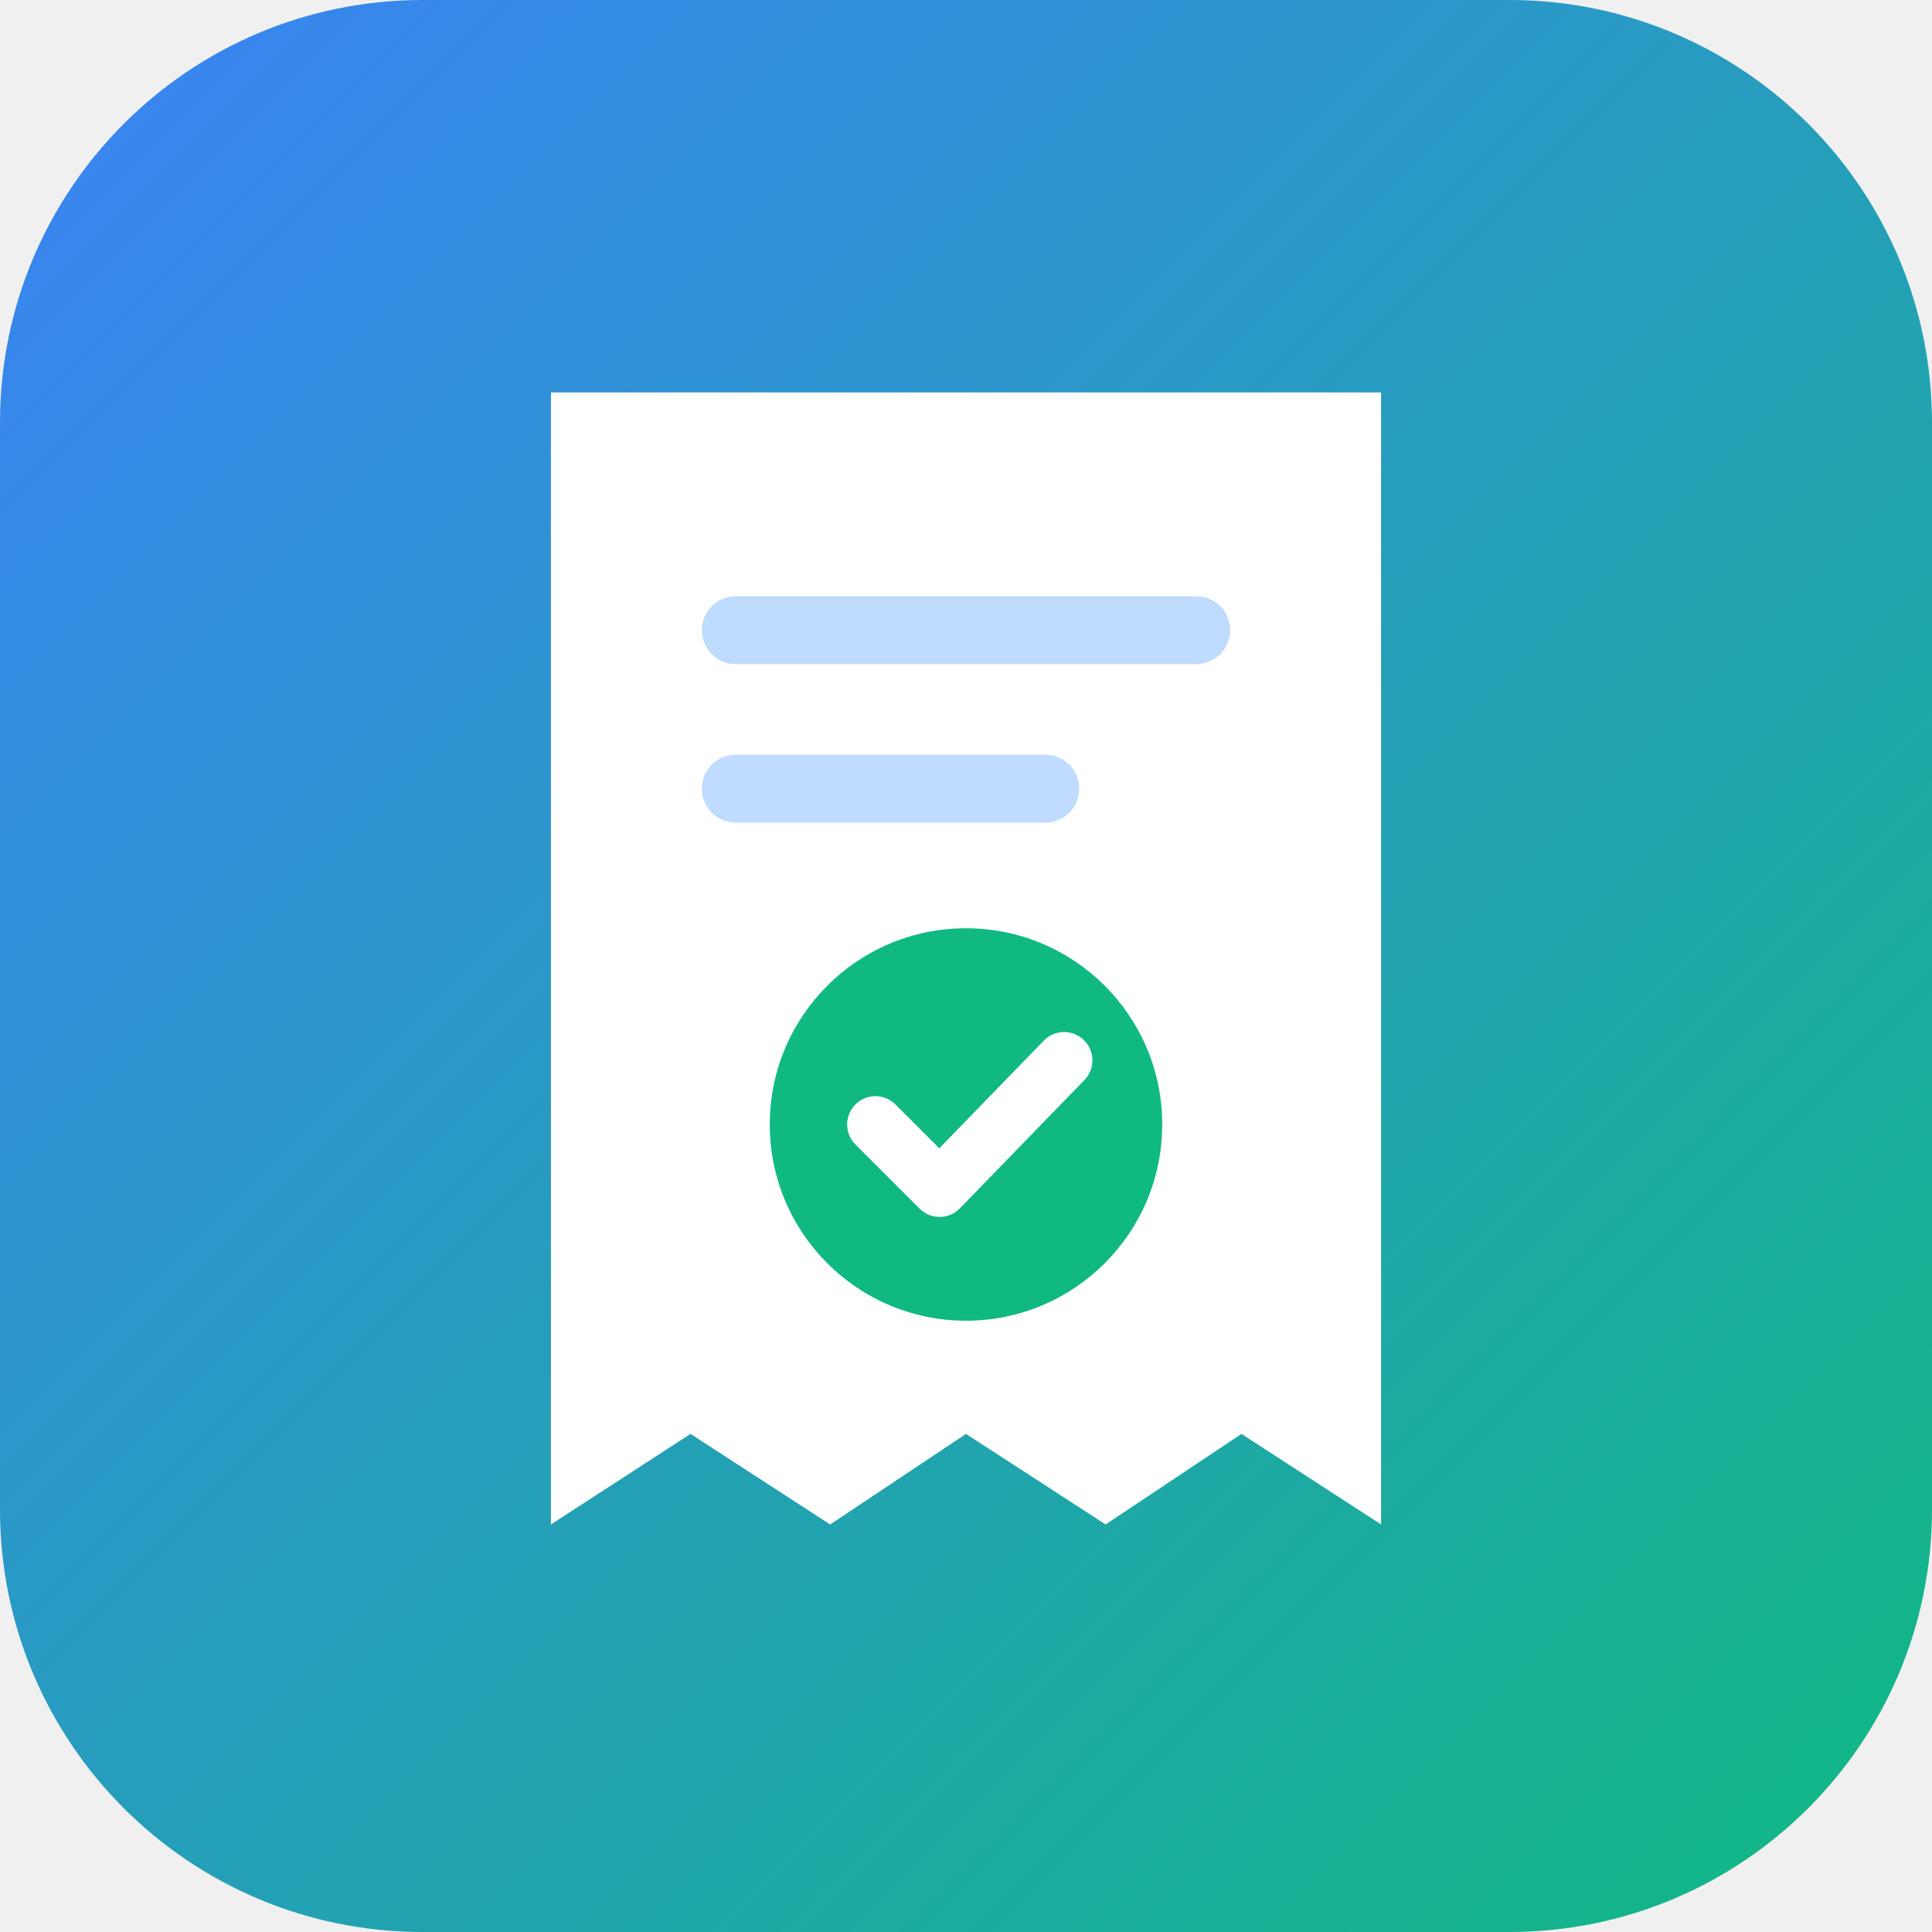
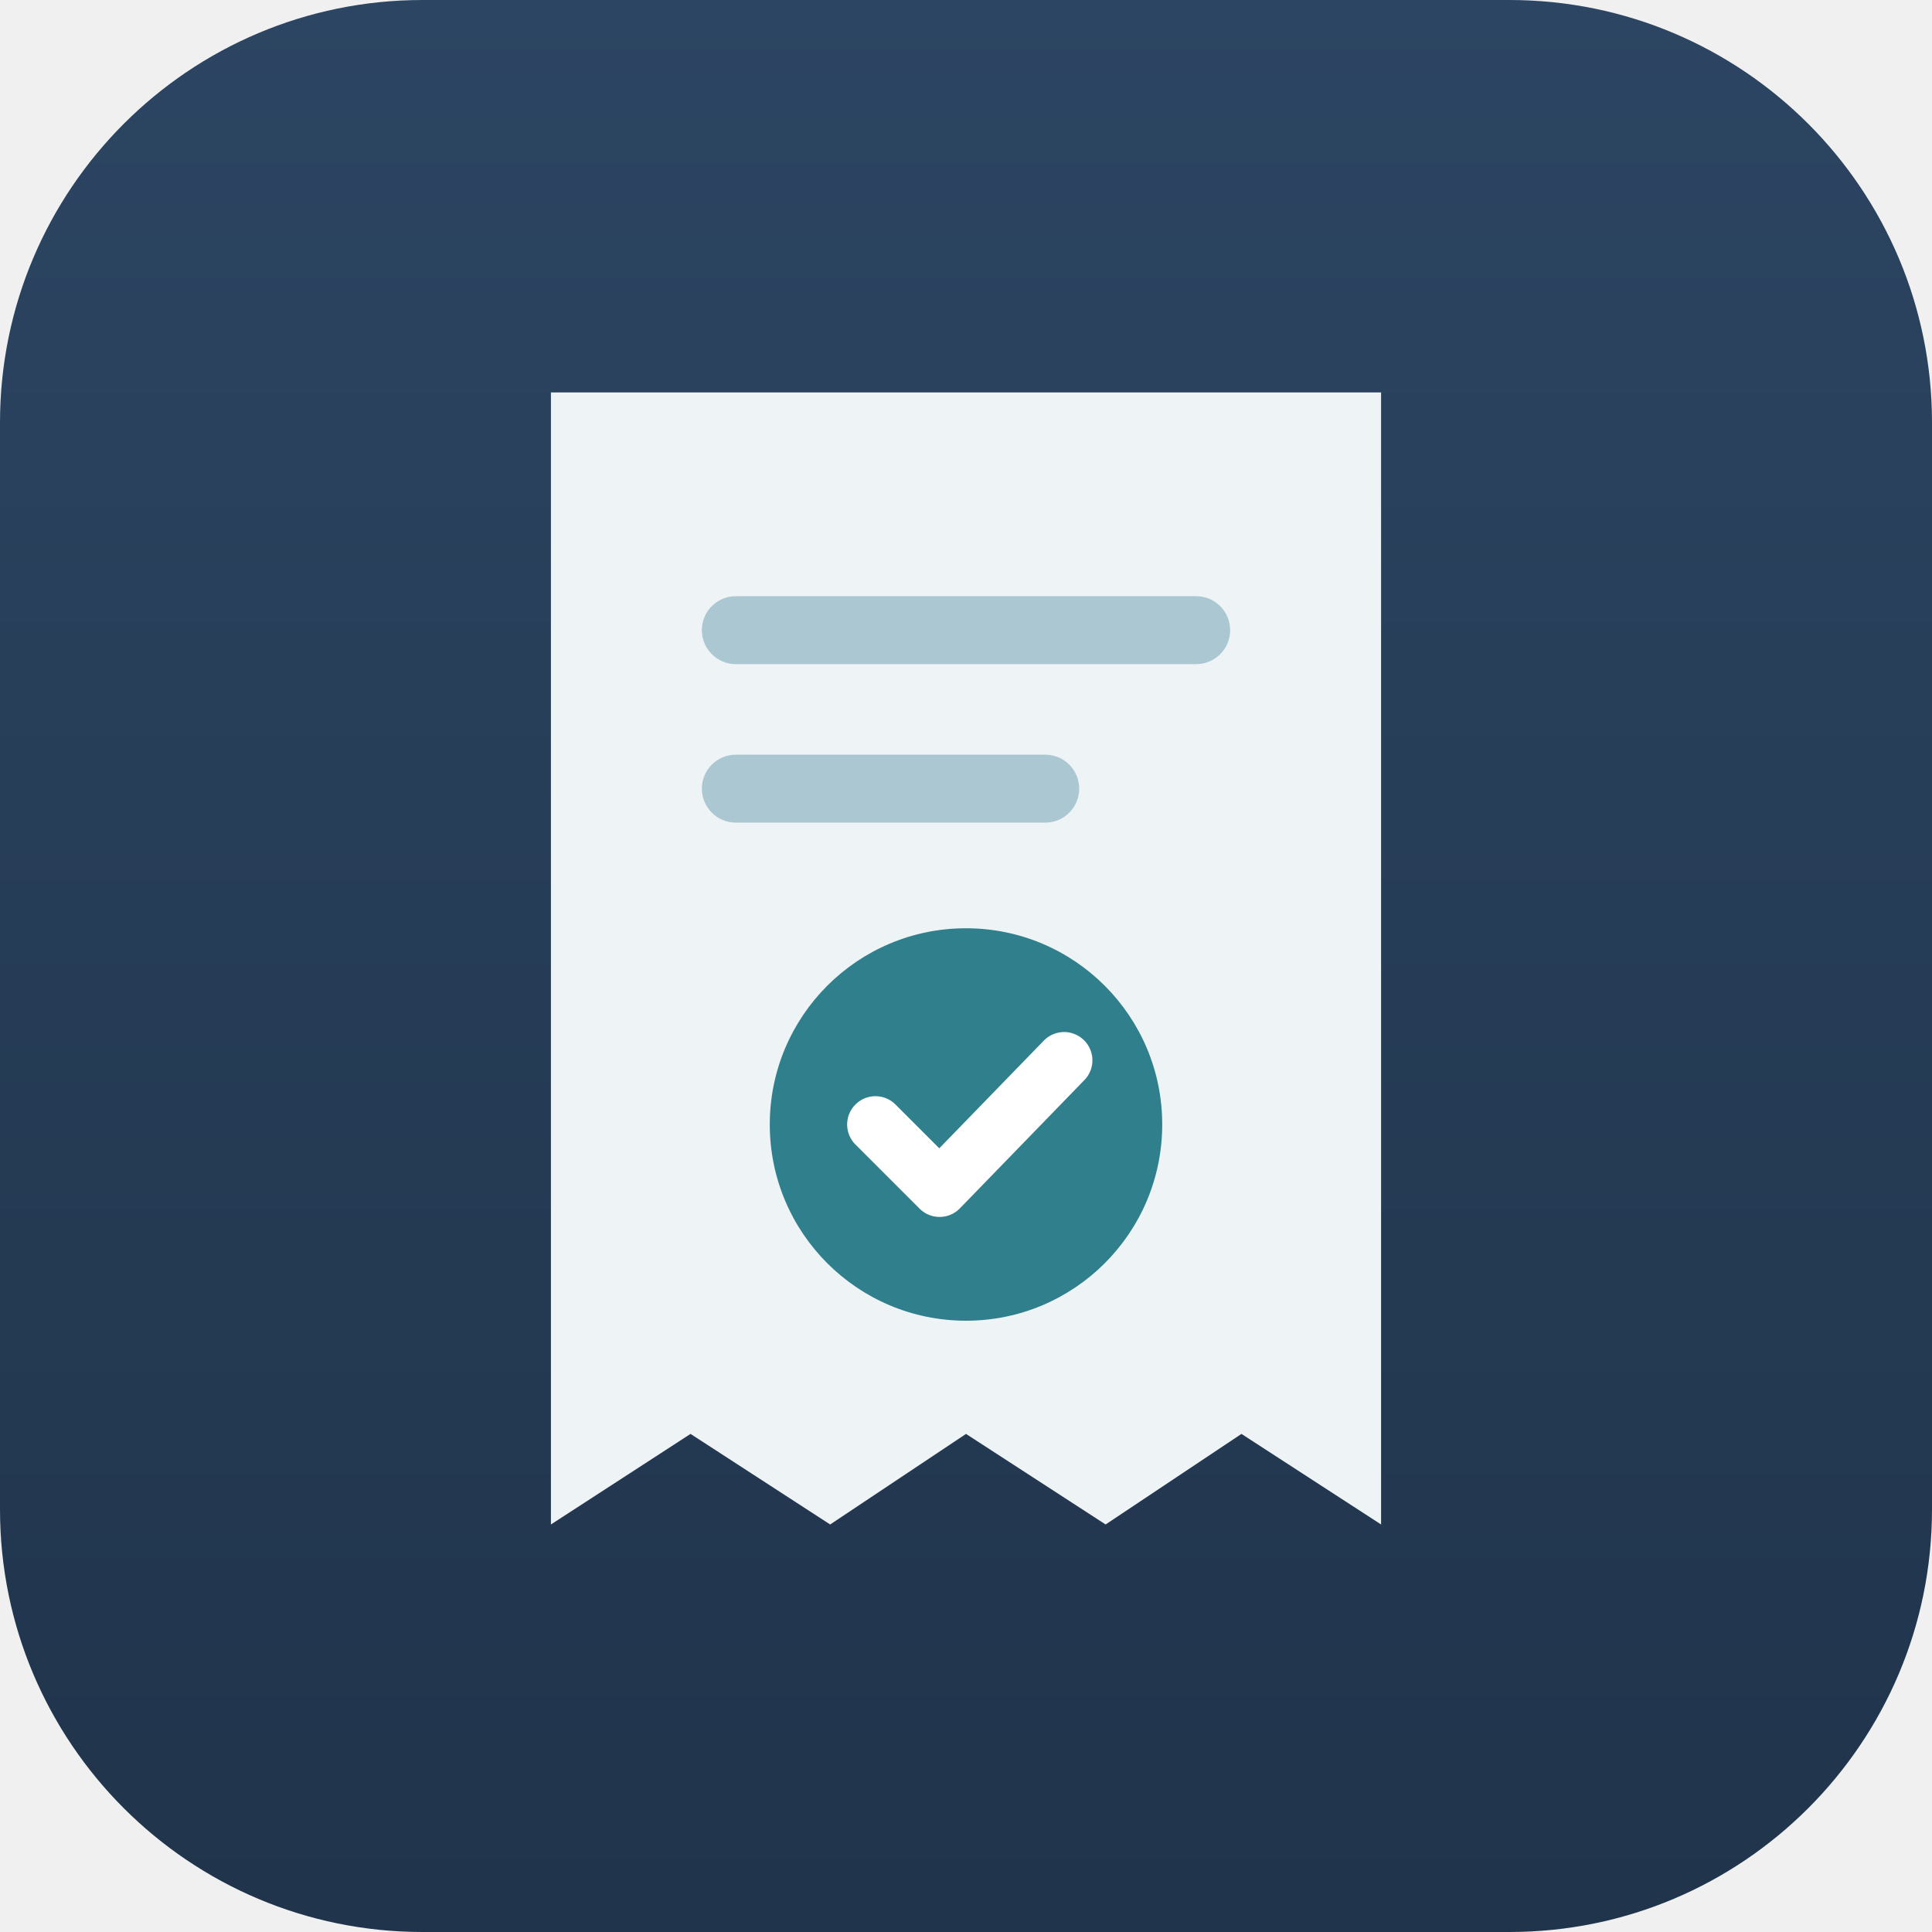
<svg xmlns="http://www.w3.org/2000/svg" viewBox="0 0 512 512">
  <defs>
-     <linearGradient id="g" x1="0" y1="0" x2="1" y2="1">
-       <stop offset="0" stop-color="#3b82f6" />
-       <stop offset="1" stop-color="#10b981" />
+     <linearGradient id="g" x1="0" y1="0" x2="0" y2="1">
+       <stop offset="0" stop-color="#2c4562" />
+       <stop offset="1" stop-color="#20344b" />
    </linearGradient>
  </defs>
  <rect width="512" height="512" rx="112" fill="url(#g)" />
-   <path d="M146 104h220v300l-37-24-36 24-37-24-36 24-37-24-37 24z" fill="#fff" />
-   <rect x="186" y="158" width="140" height="18" rx="9" fill="#bfdbfe" />
-   <rect x="186" y="200" width="100" height="18" rx="9" fill="#bfdbfe" />
-   <circle cx="256" cy="298" r="52" fill="#10b981" />
+   <path d="M146 104h220v300l-37-24-36 24-37-24-36 24-37-24-37 24z" fill="#eef3f6" />
+   <rect x="186" y="158" width="140" height="18" rx="9" fill="#aac7d2" />
+   <rect x="186" y="200" width="100" height="18" rx="9" fill="#aac7d2" />
+   <circle cx="256" cy="298" r="52" fill="#2f7f8c" />
  <path d="M232 298l17 17 33-34" fill="none" stroke="#fff" stroke-width="15" stroke-linecap="round" stroke-linejoin="round" />
</svg>
